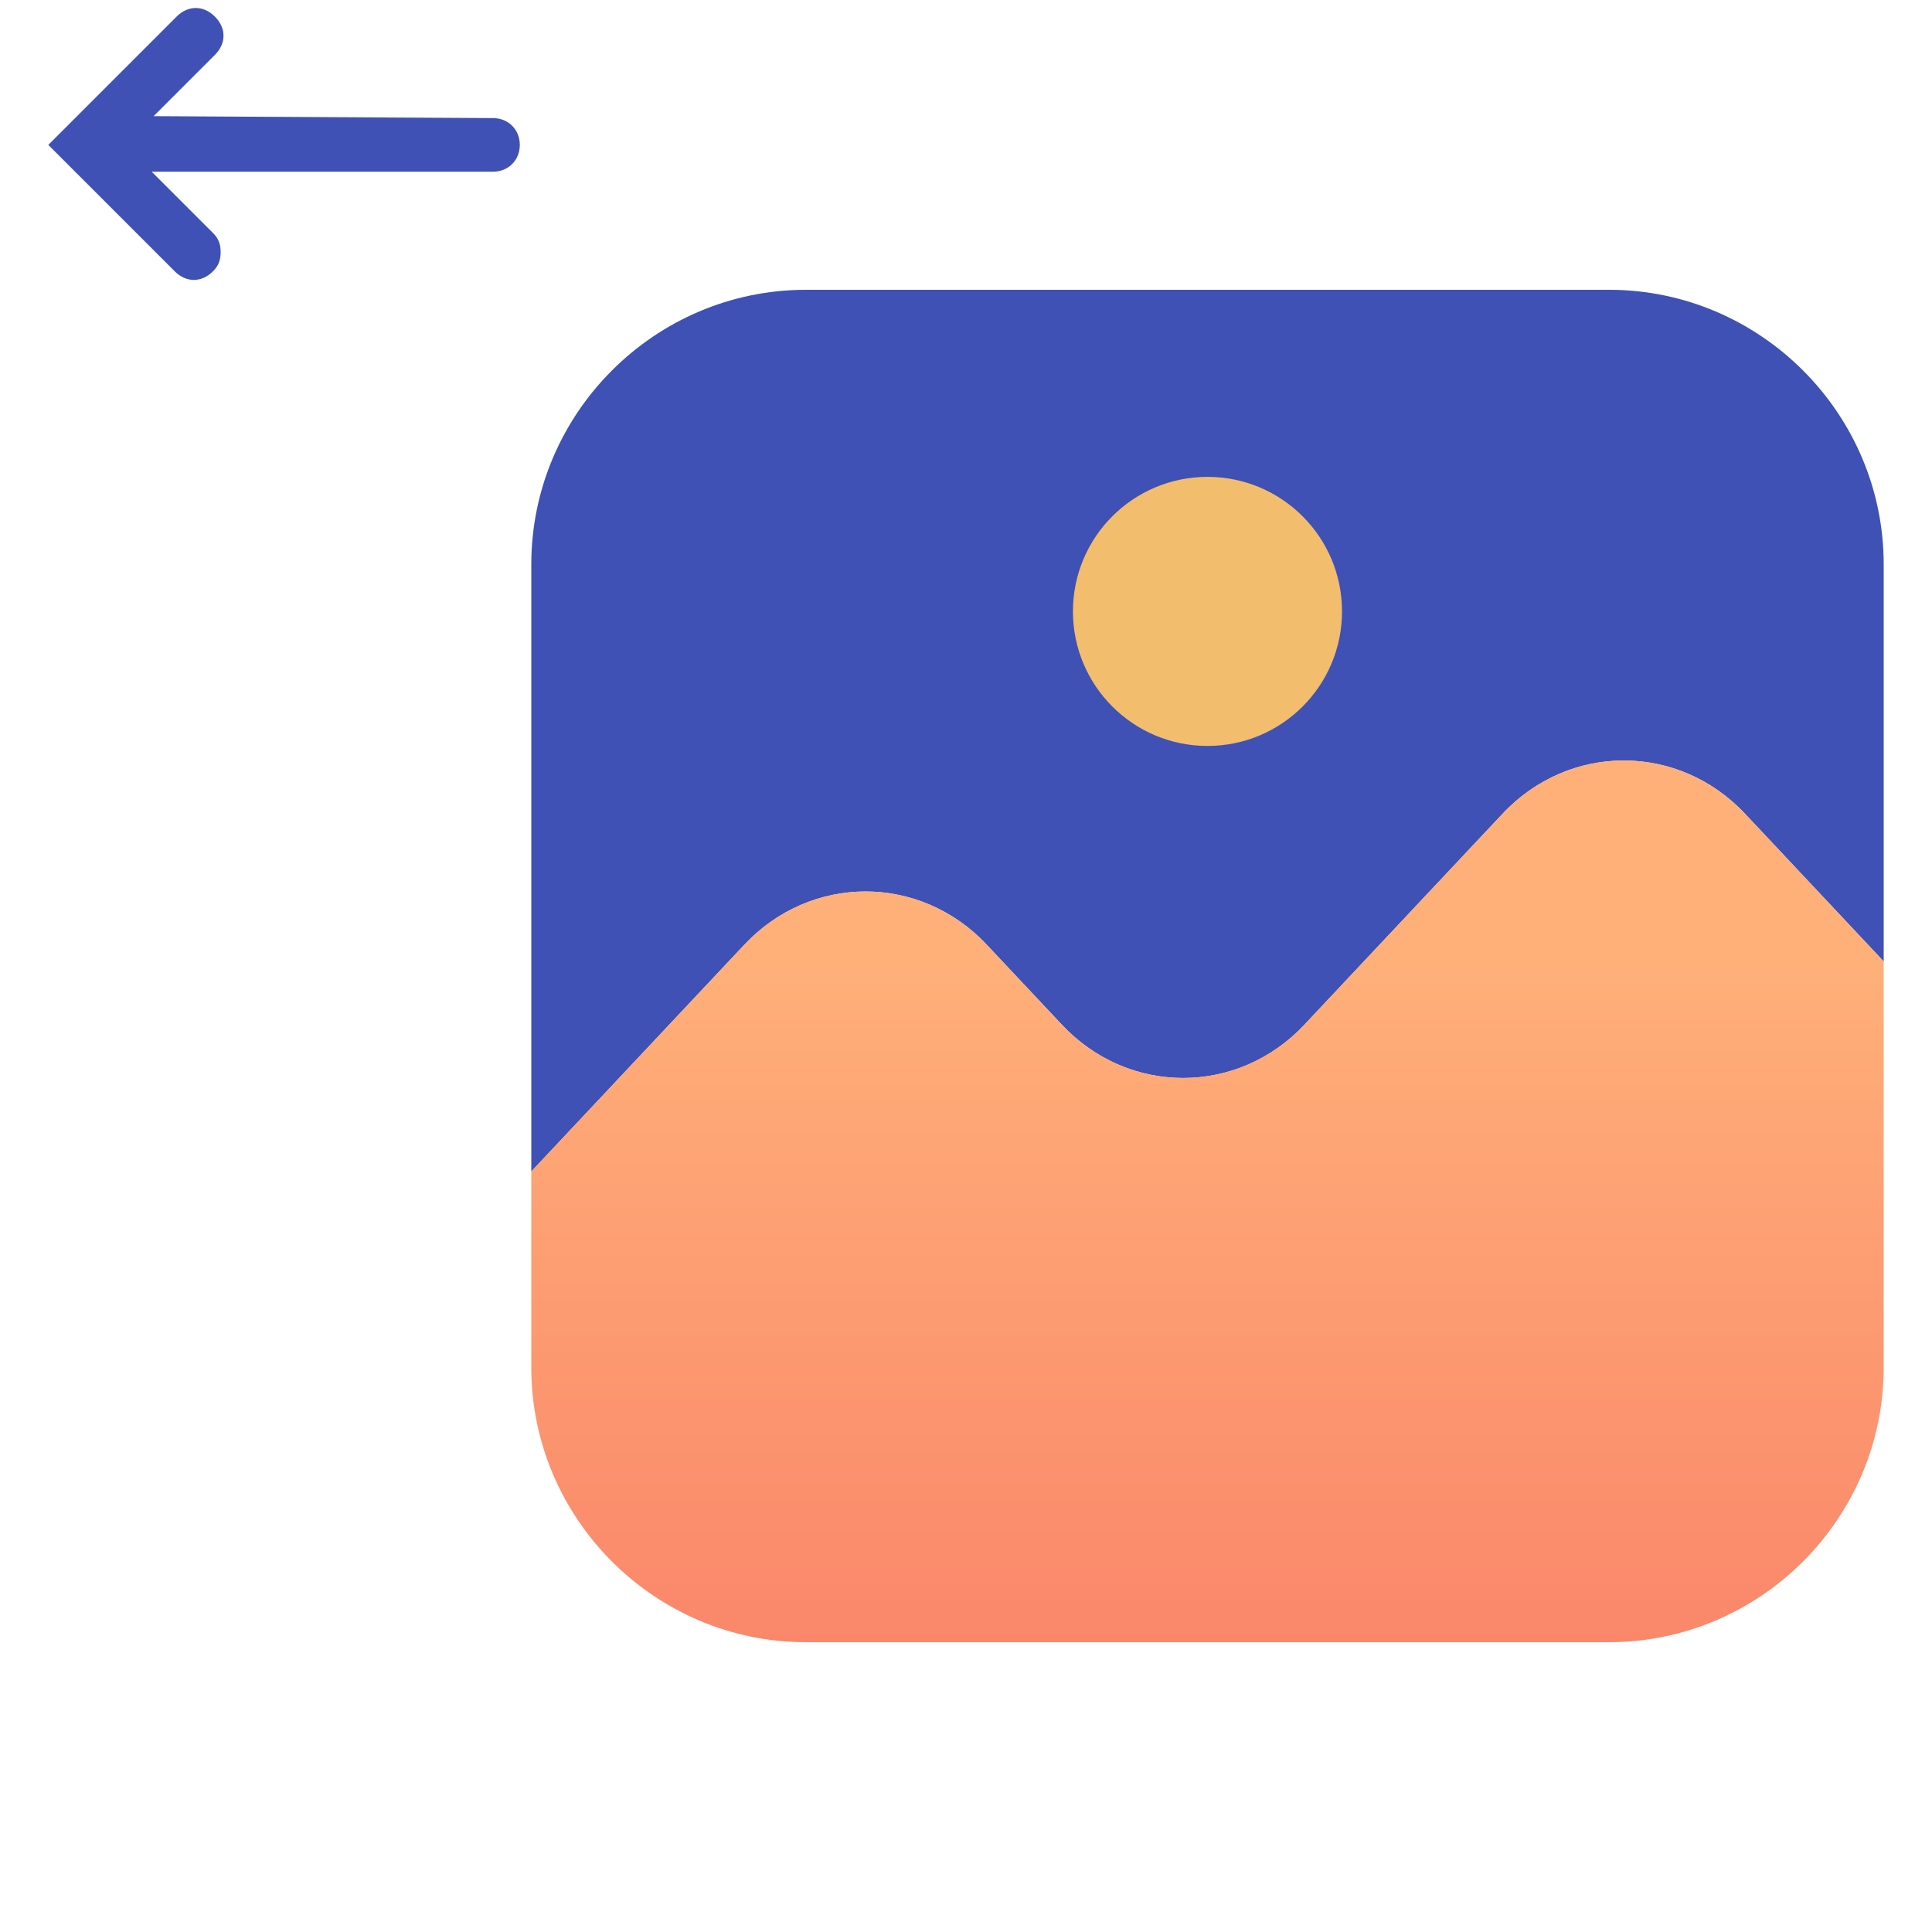
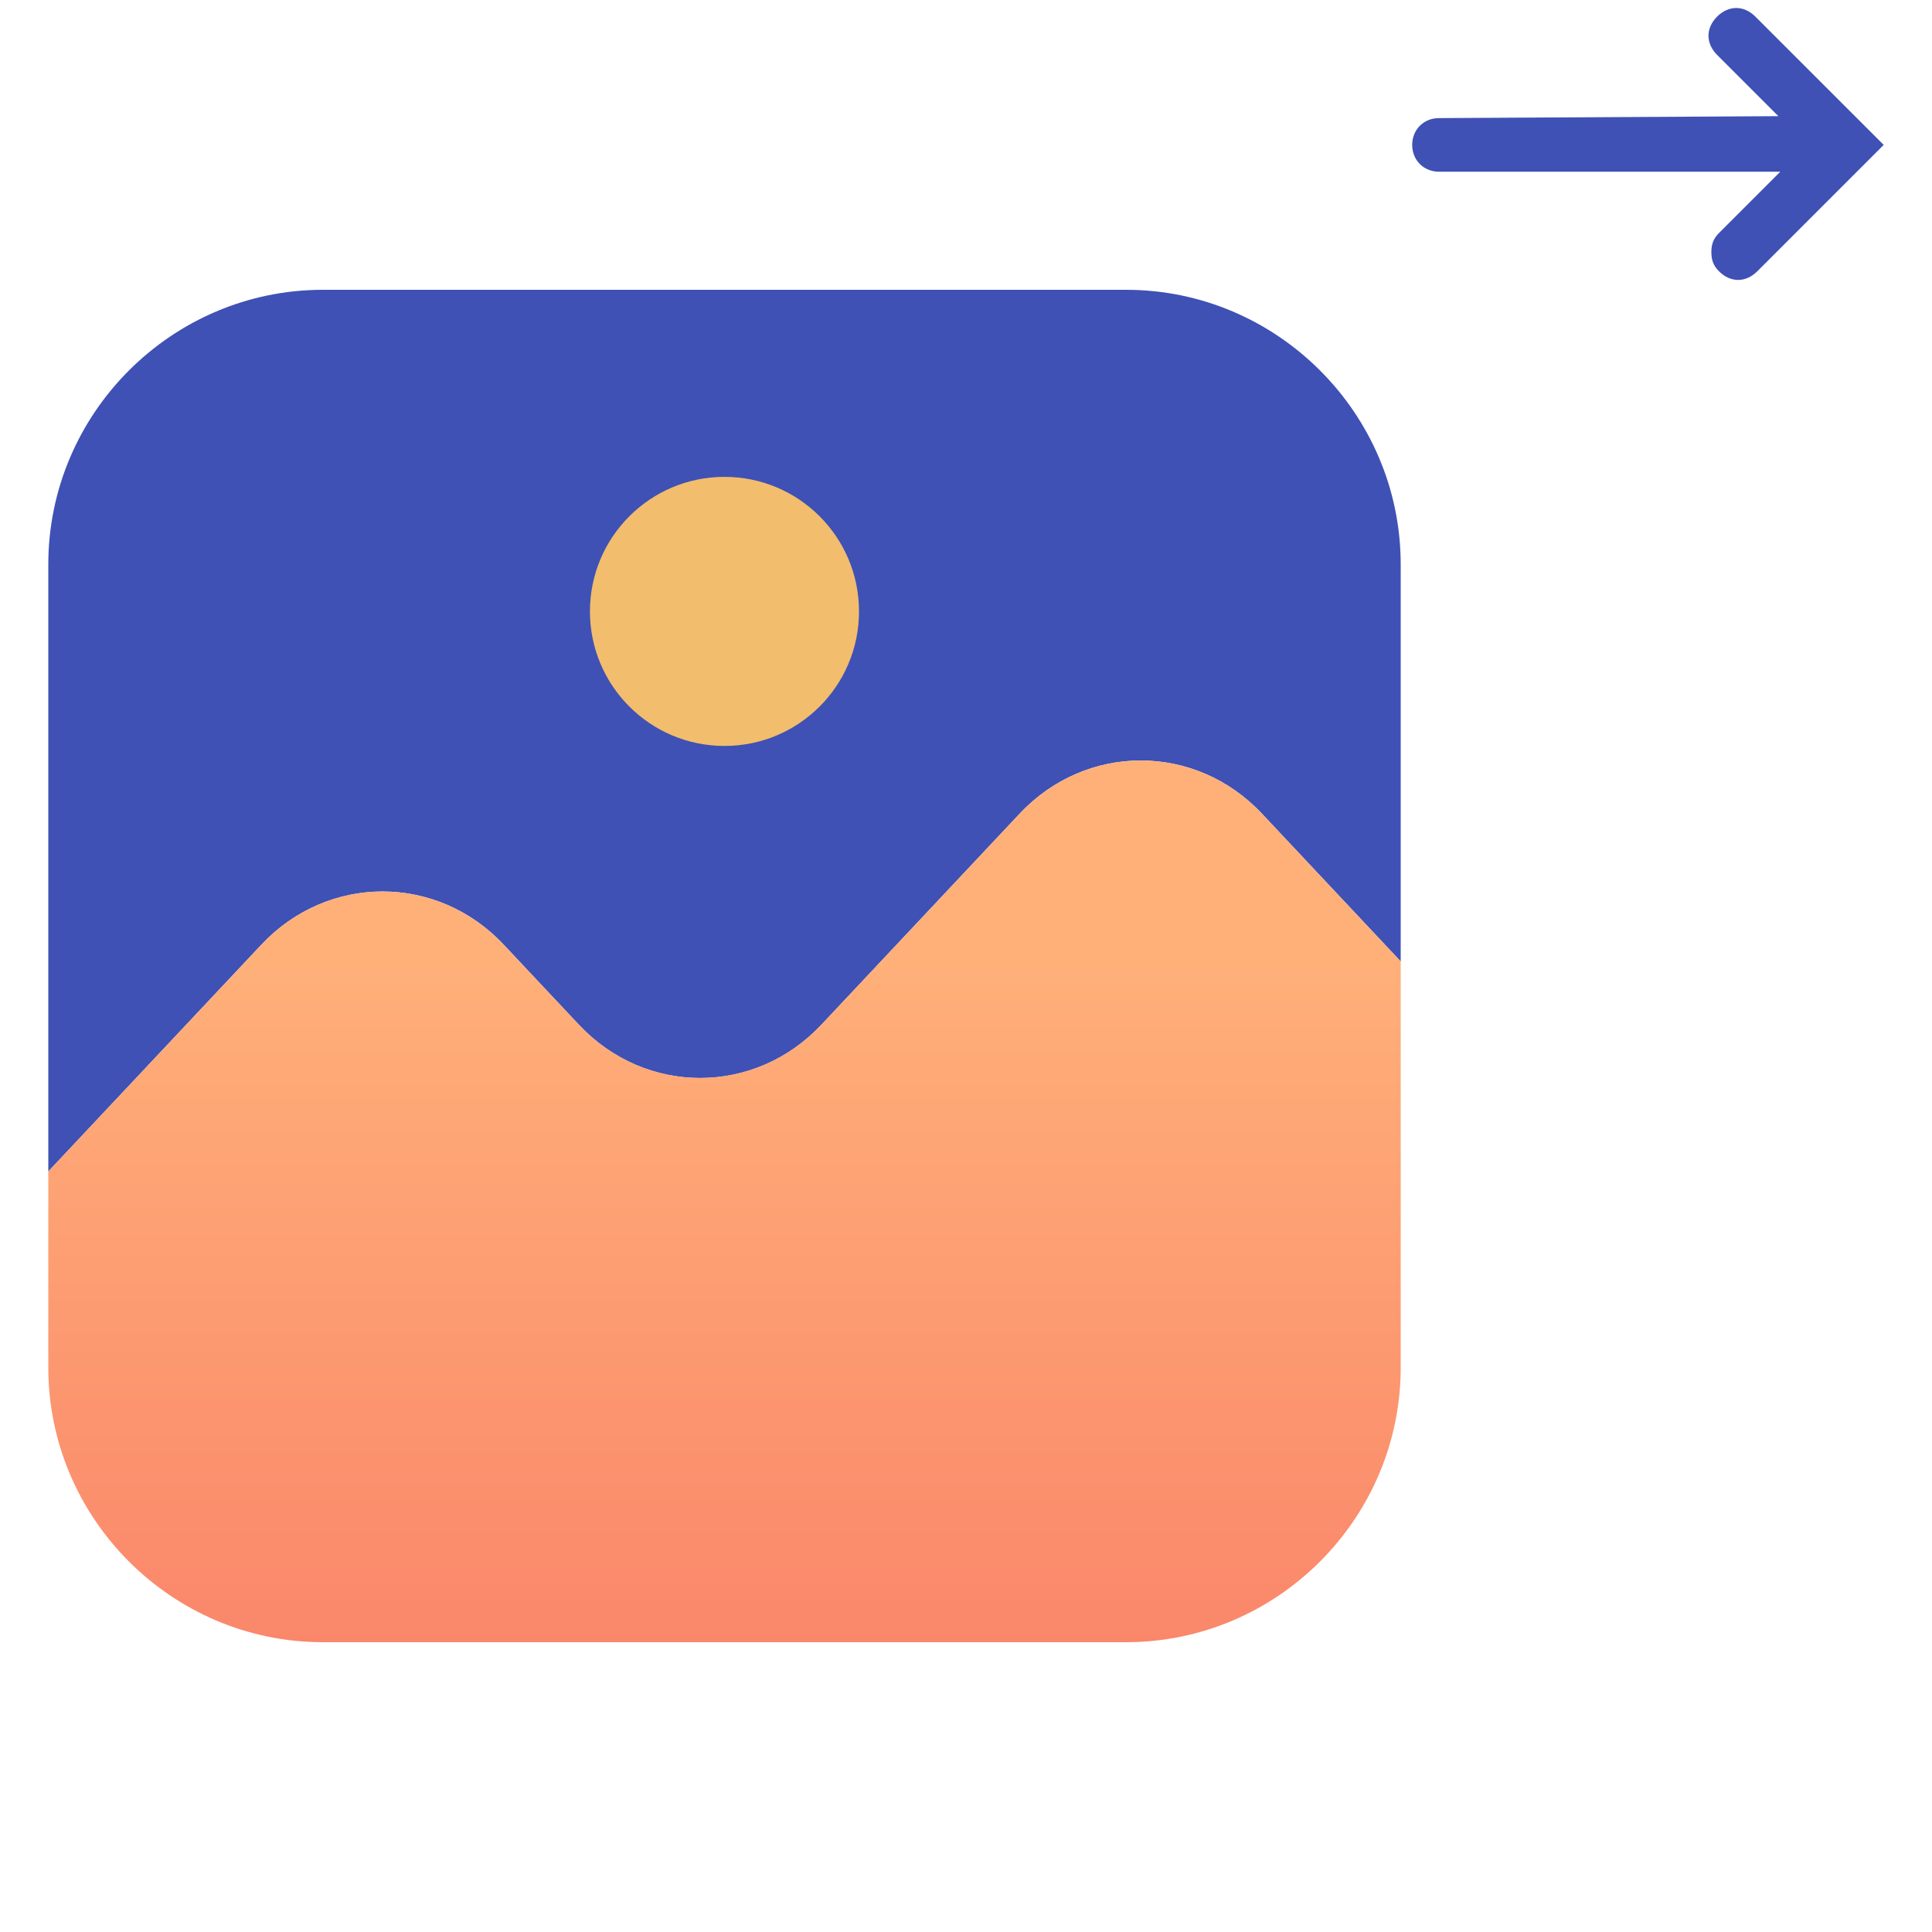
<svg xmlns="http://www.w3.org/2000/svg" width="40" height="40" viewBox="0 0 40 40" fill="none">
-   <g clip-path="url(#clip0_3494_2035)">
+   <g clip-path="url(#clip0_3494_2028)">
    <rect width="40" height="40" fill="white" />
-     <path d="M39 11.685V19.905L38.999 19.904L36.128 16.847C34.748 15.378 32.489 15.378 31.11 16.847L27.005 21.217C25.625 22.686 23.366 22.686 21.986 21.217L20.429 19.559C19.049 18.09 16.791 18.09 15.411 19.559L11 24.254L11 11.685C11 8.558 13.558 6 16.685 6L33.314 6C36.441 6 39 8.558 39 11.685Z" fill="#3F51B5" />
-     <path d="M25 15.444C26.538 15.444 27.785 14.197 27.785 12.658C27.785 11.12 26.538 9.873 25 9.873C23.461 9.873 22.214 11.12 22.214 12.658C22.214 14.197 23.461 15.444 25 15.444Z" fill="#F2BD6D" />
-     <path d="M39 19.905V28.314C39 31.441 36.441 34 33.314 34H16.685C13.558 34 11 31.441 11 28.314V24.254L15.411 19.559C16.791 18.09 19.049 18.09 20.429 19.559L21.986 21.216C23.366 22.685 25.625 22.685 27.005 21.216L31.11 16.847C32.489 15.378 34.748 15.378 36.128 16.847L38.999 19.904L39 19.905Z" fill="url(#paint0_linear_3494_2035)" />
-     <path d="M1 3L3.656 0.344C3.894 0.106 4.212 0.106 4.449 0.344C4.687 0.581 4.687 0.899 4.449 1.137L3.181 2.405L10.207 2.445C10.524 2.445 10.762 2.683 10.762 3C10.762 3.317 10.524 3.555 10.207 3.555L3.141 3.555L4.41 4.824C4.529 4.943 4.568 5.062 4.568 5.22C4.568 5.379 4.529 5.498 4.41 5.617C4.172 5.855 3.855 5.855 3.617 5.617L1 3Z" fill="#3F51B5" />
+     <path d="M29 11.685V19.905L28.999 19.904L26.128 16.847C24.748 15.378 22.489 15.378 21.11 16.847L17.005 21.217C15.624 22.686 13.366 22.686 11.986 21.217L10.429 19.559C9.049 18.09 6.791 18.09 5.411 19.559L1 24.254L1 11.685C1 8.558 3.558 6 6.685 6L23.314 6C26.441 6 29 8.558 29 11.685Z" fill="#3F51B5" />
+     <path d="M15 15.444C16.538 15.444 17.785 14.197 17.785 12.658C17.785 11.12 16.538 9.873 15 9.873C13.461 9.873 12.214 11.12 12.214 12.658C12.214 14.197 13.461 15.444 15 15.444Z" fill="#F2BD6D" />
+     <path d="M29 19.905V28.314C29 31.441 26.441 34 23.314 34H6.685C3.558 34 1 31.441 1 28.314L1 24.254L5.411 19.559C6.791 18.09 9.049 18.09 10.429 19.559L11.986 21.216C13.366 22.685 15.624 22.685 17.005 21.216L21.11 16.847C22.489 15.378 24.748 15.378 26.128 16.847L28.999 19.904L29 19.905Z" fill="url(#paint0_linear_3494_2028)" />
+     <path d="M39 3L36.343 0.344C36.106 0.106 35.788 0.106 35.551 0.344C35.313 0.581 35.313 0.899 35.551 1.137L36.819 2.405L29.793 2.445C29.476 2.445 29.238 2.683 29.238 3C29.238 3.317 29.476 3.555 29.793 3.555L36.859 3.555L35.59 4.824C35.471 4.943 35.432 5.062 35.432 5.22C35.432 5.379 35.471 5.498 35.59 5.617C35.828 5.855 36.145 5.855 36.383 5.617L39 3Z" fill="#3F51B5" />
  </g>
  <defs>
-     <linearGradient id="paint0_linear_3494_2035" x1="25" y1="19.853" x2="25" y2="34" gradientUnits="userSpaceOnUse">
+     <linearGradient id="paint0_linear_3494_2028" x1="15" y1="19.853" x2="15" y2="34" gradientUnits="userSpaceOnUse">
      <stop stop-color="#FFB079" />
      <stop offset="1" stop-color="#FA876A" />
    </linearGradient>
-     <clipPath id="clip0_3494_2035">
+     <clipPath id="clip0_3494_2028">
      <rect width="40" height="40" fill="white" />
    </clipPath>
  </defs>
</svg>
